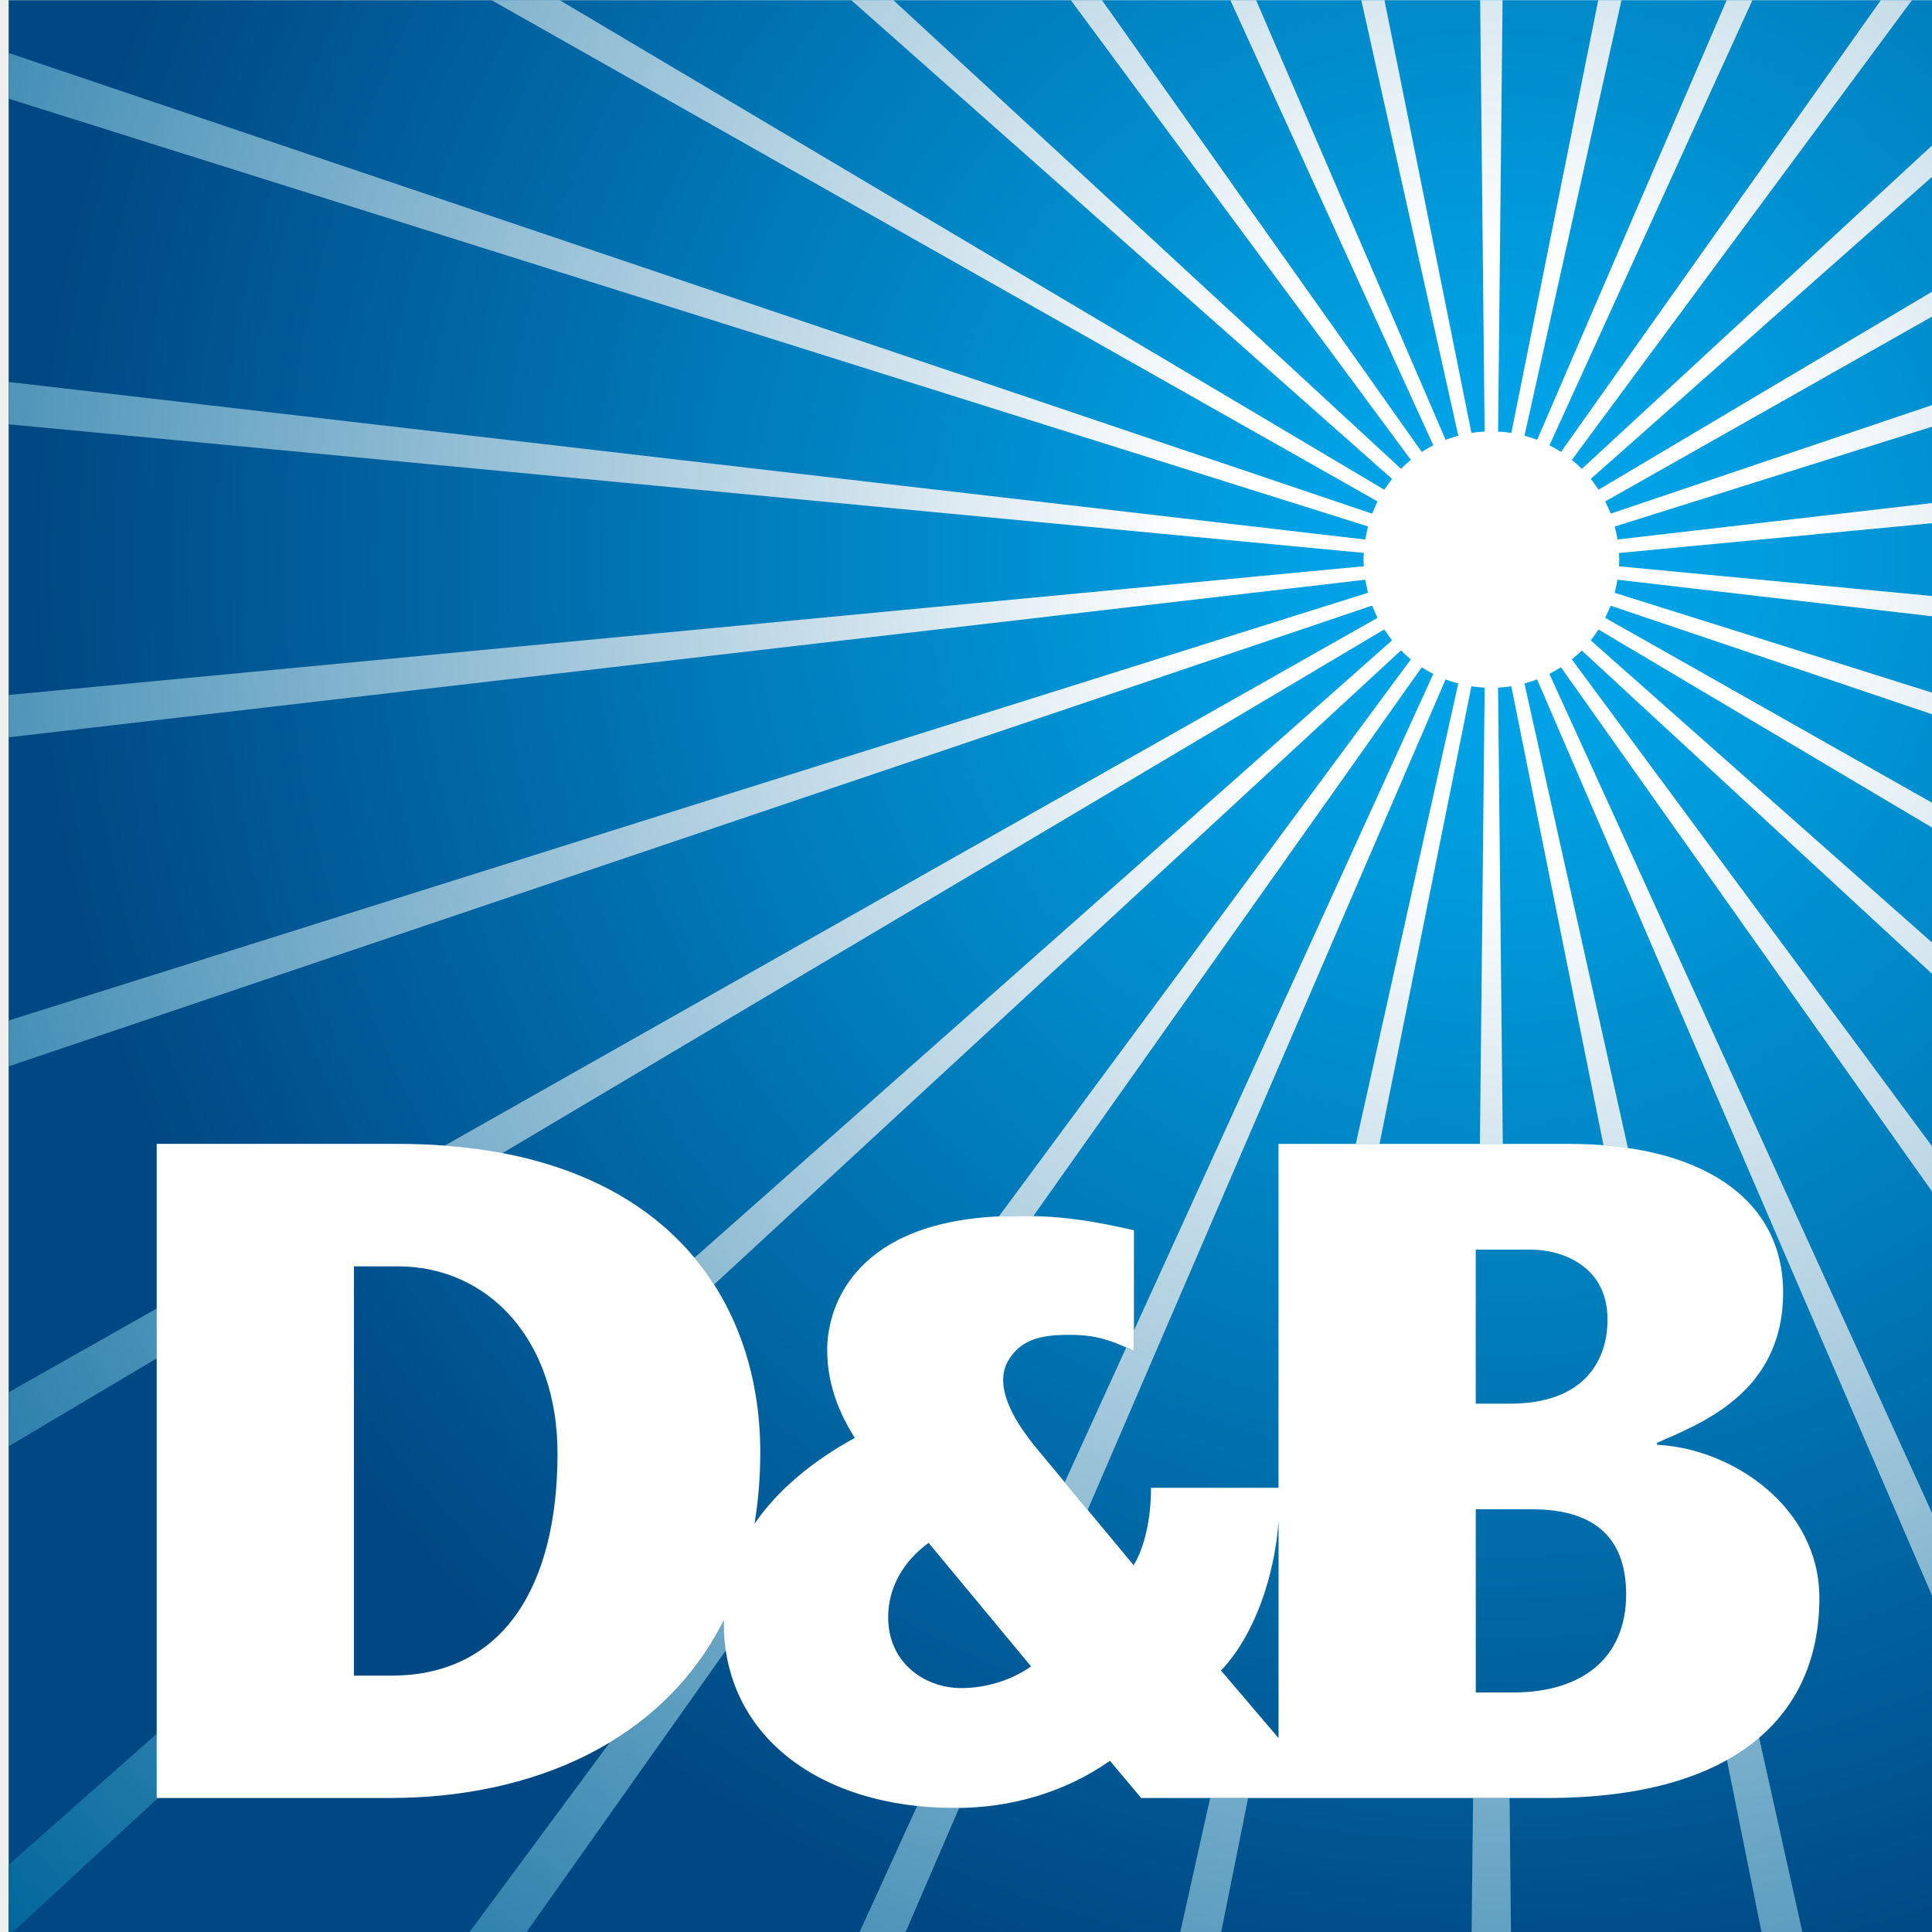
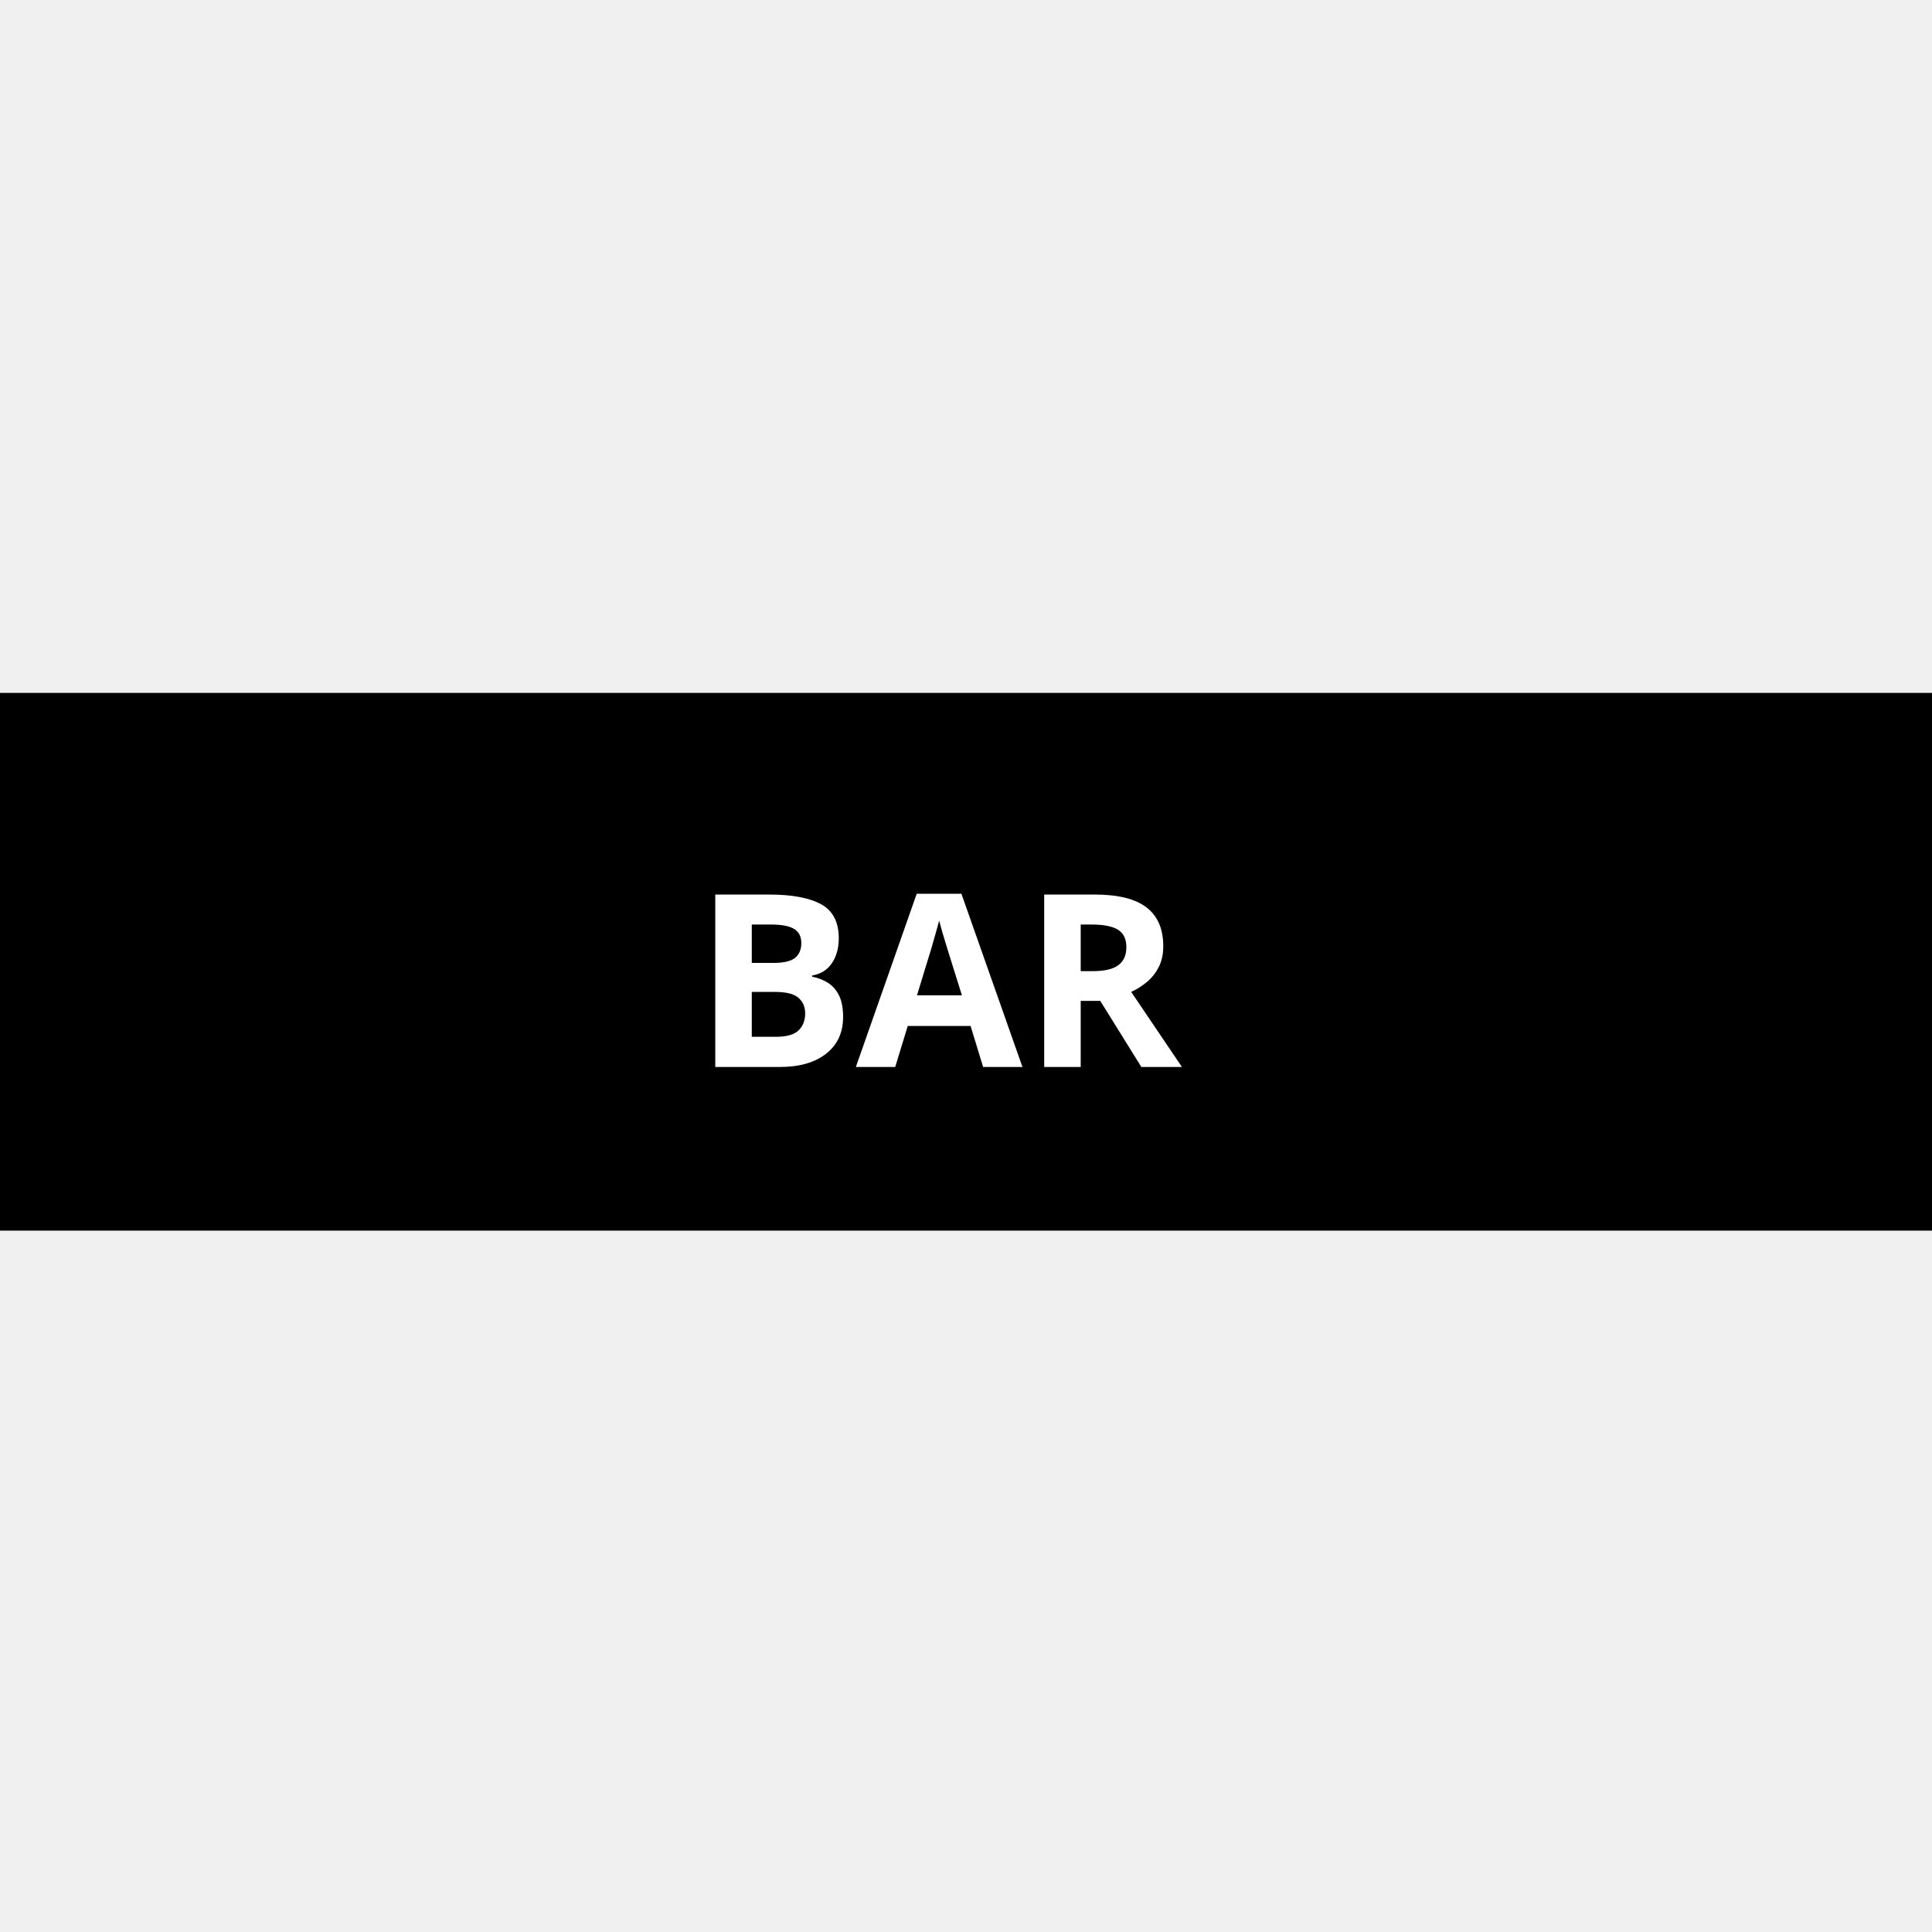
- <svg xmlns="http://www.w3.org/2000/svg" xmlns:xlink="http://www.w3.org/1999/xlink" width="320" height="320" id="svg3439" version="1.1">
+ <svg xmlns="http://www.w3.org/2000/svg" width="320" height="320" id="svg3439" version="1.1">
  <defs id="defs3441">
-     <radialGradient xlink:href="#SVGID_1_" id="radialGradient3199" gradientUnits="userSpaceOnUse" gradientTransform="translate(-1.2275,-2.71)" cx="265.287" cy="419.521" r="75.262" />
    <radialGradient id="SVGID_1_" cx="265.287" cy="419.521" r="75.262" gradientTransform="translate(-1.2275,-2.71)" gradientUnits="userSpaceOnUse">
      <stop offset="0" style="stop-color:#00A2E5" id="stop54" />
      <stop offset="0.09" style="stop-color:#00A2E5" id="stop56" />
      <stop offset="0.189" style="stop-color:#0096D7" id="stop58" />
      <stop offset="0.375" style="stop-color:#007CBB" id="stop60" />
      <stop offset="0.626" style="stop-color:#005692" id="stop62" />
      <stop offset="0.72" style="stop-color:#004883" id="stop64" />
      <stop offset="1" style="stop-color:#004883" id="stop66" />
    </radialGradient>
-     <radialGradient xlink:href="#SVGID_2_" id="radialGradient3201" gradientUnits="userSpaceOnUse" gradientTransform="translate(-1.2275,-2.71)" cx="265.287" cy="419.522" r="75.261" />
    <radialGradient id="SVGID_2_" cx="265.287" cy="419.522" r="75.261" gradientTransform="translate(-1.2275,-2.71)" gradientUnits="userSpaceOnUse">
      <stop offset="0" style="stop-color:#FFFFFF" id="stop71" />
      <stop offset="0.15" style="stop-color:#FFFFFF" id="stop73" />
      <stop offset="1" style="stop-color:#00669B" id="stop75" />
    </radialGradient>
-     <radialGradient xlink:href="#SVGID_3_" id="radialGradient3203" gradientUnits="userSpaceOnUse" gradientTransform="translate(-1.2275,-2.71)" cx="265.287" cy="419.526" r="75.257" />
    <radialGradient id="SVGID_3_" cx="265.287" cy="419.526" r="75.257" gradientTransform="translate(-1.2275,-2.71)" gradientUnits="userSpaceOnUse">
      <stop offset="0" style="stop-color:#FFFFFF" id="stop80" />
      <stop offset="0.15" style="stop-color:#FFFFFF" id="stop82" />
      <stop offset="1" style="stop-color:#00669B" id="stop84" />
    </radialGradient>
-     <radialGradient xlink:href="#SVGID_4_" id="radialGradient3205" gradientUnits="userSpaceOnUse" gradientTransform="translate(-1.2275,-2.71)" cx="265.287" cy="419.519" r="75.262" />
    <radialGradient id="SVGID_4_" cx="265.287" cy="419.519" r="75.262" gradientTransform="translate(-1.2275,-2.71)" gradientUnits="userSpaceOnUse">
      <stop offset="0" style="stop-color:#FFFFFF" id="stop89" />
      <stop offset="0.15" style="stop-color:#FFFFFF" id="stop91" />
      <stop offset="1" style="stop-color:#00669B" id="stop93" />
    </radialGradient>
-     <radialGradient xlink:href="#SVGID_5_" id="radialGradient3207" gradientUnits="userSpaceOnUse" gradientTransform="translate(-1.2275,-2.71)" cx="265.287" cy="419.521" r="75.262" />
    <radialGradient id="SVGID_5_" cx="265.287" cy="419.521" r="75.262" gradientTransform="translate(-1.2275,-2.71)" gradientUnits="userSpaceOnUse">
      <stop offset="0" style="stop-color:#FFFFFF" id="stop98" />
      <stop offset="0.15" style="stop-color:#FFFFFF" id="stop100" />
      <stop offset="1" style="stop-color:#00669B" id="stop102" />
    </radialGradient>
-     <radialGradient xlink:href="#SVGID_6_" id="radialGradient3209" gradientUnits="userSpaceOnUse" gradientTransform="translate(-1.2275,-2.71)" cx="265.287" cy="419.521" r="75.262" />
    <radialGradient id="SVGID_6_" cx="265.287" cy="419.521" r="75.262" gradientTransform="translate(-1.2275,-2.71)" gradientUnits="userSpaceOnUse">
      <stop offset="0" style="stop-color:#FFFFFF" id="stop107" />
      <stop offset="0.15" style="stop-color:#FFFFFF" id="stop109" />
      <stop offset="1" style="stop-color:#00669B" id="stop111" />
    </radialGradient>
-     <radialGradient xlink:href="#SVGID_7_" id="radialGradient3211" gradientUnits="userSpaceOnUse" gradientTransform="translate(-1.2275,-2.71)" cx="265.287" cy="419.521" r="75.262" />
    <radialGradient id="SVGID_7_" cx="265.287" cy="419.521" r="75.262" gradientTransform="translate(-1.2275,-2.71)" gradientUnits="userSpaceOnUse">
      <stop offset="0" style="stop-color:#FFFFFF" id="stop116" />
      <stop offset="0.15" style="stop-color:#FFFFFF" id="stop118" />
      <stop offset="1" style="stop-color:#00669B" id="stop120" />
    </radialGradient>
-     <radialGradient xlink:href="#SVGID_8_" id="radialGradient3213" gradientUnits="userSpaceOnUse" gradientTransform="translate(-1.2275,-2.71)" cx="265.287" cy="419.522" r="75.26" />
    <radialGradient id="SVGID_8_" cx="265.287" cy="419.522" r="75.26" gradientTransform="translate(-1.2275,-2.71)" gradientUnits="userSpaceOnUse">
      <stop offset="0" style="stop-color:#FFFFFF" id="stop125" />
      <stop offset="0.15" style="stop-color:#FFFFFF" id="stop127" />
      <stop offset="1" style="stop-color:#00669B" id="stop129" />
    </radialGradient>
-     <radialGradient xlink:href="#SVGID_9_" id="radialGradient3215" gradientUnits="userSpaceOnUse" gradientTransform="translate(-1.2275,-2.71)" cx="265.286" cy="419.522" r="75.26" />
    <radialGradient id="SVGID_9_" cx="265.286" cy="419.522" r="75.26" gradientTransform="translate(-1.2275,-2.71)" gradientUnits="userSpaceOnUse">
      <stop offset="0" style="stop-color:#FFFFFF" id="stop134" />
      <stop offset="0.15" style="stop-color:#FFFFFF" id="stop136" />
      <stop offset="1" style="stop-color:#00669B" id="stop138" />
    </radialGradient>
  </defs>
  <g id="layer1" transform="translate(0,-160)">
-     <g transform="matrix(4.459912,0,0,4.477887,-930.6721,-1613.739)" id="g51">
-       <radialGradient id="radialGradient3349" cx="265.287" cy="419.521" r="75.262" gradientTransform="translate(-1.2275,-2.71)" gradientUnits="userSpaceOnUse">
-         <stop offset="0" style="stop-color:#00A2E5" id="stop3351" />
-         <stop offset="0.09" style="stop-color:#00A2E5" id="stop3353" />
-         <stop offset="0.189" style="stop-color:#0096D7" id="stop3355" />
-         <stop offset="0.375" style="stop-color:#007CBB" id="stop3357" />
-         <stop offset="0.626" style="stop-color:#005692" id="stop3359" />
-         <stop offset="0.72" style="stop-color:#004883" id="stop3361" />
-         <stop offset="1" style="stop-color:#004883" id="stop3363" />
-       </radialGradient>
-       <rect x="208.996" y="396.118" width="72" height="72" id="rect68" style="fill:url(#radialGradient3199)" />
-       <radialGradient id="radialGradient3366" cx="265.287" cy="419.522" r="75.261" gradientTransform="translate(-1.2275,-2.71)" gradientUnits="userSpaceOnUse">
-         <stop offset="0" style="stop-color:#FFFFFF" id="stop3368" />
-         <stop offset="0.15" style="stop-color:#FFFFFF" id="stop3370" />
-         <stop offset="1" style="stop-color:#00669B" id="stop3372" />
-       </radialGradient>
-       <path d="m 235.554,456.049 c -0.984,1.953 -2.455,3.447 -4.234,4.515 l -5.611,7.554 h 2.133 l 7.797,-10.971 c -0.054,-0.355 -0.089,-0.717 -0.085,-1.098 z" id="path77" style="fill:url(#radialGradient3201)" />
-       <radialGradient id="radialGradient3375" cx="265.287" cy="419.526" r="75.257" gradientTransform="translate(-1.2275,-2.71)" gradientUnits="userSpaceOnUse">
-         <stop offset="0" style="stop-color:#FFFFFF" id="stop3377" />
-         <stop offset="0.15" style="stop-color:#FFFFFF" id="stop3379" />
-         <stop offset="1" style="stop-color:#00669B" id="stop3381" />
-       </radialGradient>
-       <polygon points="214.496,446.355 214.496,444.512 208.996,447.61 208.996,449.608 " id="polygon86" style="fill:url(#radialGradient3203)" />
-       <radialGradient id="radialGradient3384" cx="265.287" cy="419.519" r="75.262" gradientTransform="translate(-1.2275,-2.71)" gradientUnits="userSpaceOnUse">
-         <stop offset="0" style="stop-color:#FFFFFF" id="stop3386" />
-         <stop offset="0.15" style="stop-color:#FFFFFF" id="stop3388" />
-         <stop offset="1" style="stop-color:#00669B" id="stop3390" />
-       </radialGradient>
-       <polygon points="214.496,460.241 208.996,465.09 208.996,467.715 214.541,462.617 214.496,462.617 " id="polygon95" style="fill:url(#radialGradient3205)" />
-       <radialGradient id="radialGradient3393" cx="265.287" cy="419.521" r="75.262" gradientTransform="translate(-1.2275,-2.71)" gradientUnits="userSpaceOnUse">
-         <stop offset="0" style="stop-color:#FFFFFF" id="stop3395" />
-         <stop offset="0.15" style="stop-color:#FFFFFF" id="stop3397" />
-         <stop offset="1" style="stop-color:#00669B" id="stop3399" />
-       </radialGradient>
-       <path d="m 244.146,462.988 c -0.484,0 -0.952,-0.032 -1.409,-0.082 l -2.386,5.211 h 1.723 l 2.225,-5.14 c -0.051,0.002 -0.101,0.011 -0.153,0.011 z" id="path104" style="fill:url(#radialGradient3207)" />
-       <radialGradient id="radialGradient3402" cx="265.287" cy="419.521" r="75.262" gradientTransform="translate(-1.2275,-2.71)" gradientUnits="userSpaceOnUse">
-         <stop offset="0" style="stop-color:#FFFFFF" id="stop3404" />
-         <stop offset="0.15" style="stop-color:#FFFFFF" id="stop3406" />
-         <stop offset="1" style="stop-color:#00669B" id="stop3408" />
-       </radialGradient>
-       <path d="m 280.996,400.969 -13.574,12.484 c -0.012,-0.012 -0.023,-0.02 -0.035,-0.029 -0.107,-0.105 -0.219,-0.207 -0.336,-0.303 l 12.629,-17.003 h -1.156 l -11.877,16.71 c -0.139,-0.09 -0.281,-0.172 -0.428,-0.246 l 7.537,-16.464 h -0.957 l -7.037,16.261 c -0.154,-0.059 -0.311,-0.109 -0.471,-0.152 l 3.602,-16.109 h -0.863 l -3.227,16.007 c -0.162,-0.027 -0.326,-0.043 -0.492,-0.051 l 0.166,-15.957 h -0.832 l 0.166,15.957 c -0.166,0.008 -0.33,0.023 -0.49,0.051 l -3.229,-16.007 h -0.861 l 3.602,16.109 c -0.16,0.043 -0.318,0.094 -0.471,0.152 l -7.037,-16.261 h -0.957 l 7.537,16.464 c -0.146,0.074 -0.291,0.156 -0.428,0.246 L 249.6,396.118 h -1.156 l 12.627,17.003 c -0.127,0.105 -0.25,0.211 -0.367,0.328 l -18.852,-17.332 h -1.564 l 20.083,17.707 c -0.064,0.078 -0.121,0.164 -0.18,0.248 -0.029,0.043 -0.063,0.082 -0.092,0.127 l -0.018,0.023 -30.62,-18.105 h -2.531 l 32.901,18.539 c -0.029,0.059 -0.053,0.123 -0.08,0.184 -0.033,0.072 -0.066,0.145 -0.096,0.217 -0.008,0.02 -0.018,0.035 -0.023,0.053 l -50.635,-17.039 v 1.691 l 50.481,15.82 c -0.012,0.047 -0.02,0.096 -0.029,0.143 -0.02,0.082 -0.037,0.162 -0.053,0.246 -0.004,0.031 -0.016,0.064 -0.02,0.096 l -50.379,-5.828 v 1.566 l 50.329,4.758 c -0.006,0.082 -0.014,0.164 -0.014,0.246 0,0.086 0.008,0.164 0.014,0.246 l -50.329,4.762 v 1.566 l 50.379,-5.828 c 0.004,0.033 0.016,0.064 0.02,0.098 0.016,0.082 0.033,0.162 0.053,0.242 0.01,0.047 0.018,0.096 0.029,0.141 l -50.481,15.822 v 1.695 l 50.635,-17.041 c 0.008,0.02 0.018,0.039 0.025,0.059 0.027,0.068 0.059,0.133 0.088,0.199 0.029,0.064 0.053,0.131 0.086,0.195 l -34.642,19.521 c 0.754,0.057 1.452,0.162 2.126,0.289 l 32.766,-19.381 c 0.004,0.008 0.01,0.014 0.014,0.02 0.031,0.047 0.064,0.09 0.098,0.135 0.059,0.084 0.113,0.17 0.178,0.248 l -25.909,22.842 c 0.266,0.318 0.514,0.645 0.733,0.986 l 25.509,-23.457 c 0.004,0.006 0.008,0.008 0.012,0.012 0.113,0.113 0.232,0.219 0.355,0.32 l -15.307,20.613 c 0.072,-0.004 0.139,-0.012 0.213,-0.016 0.373,-0.012 0.725,-0.01 1.07,0 l 14.43,-20.305 c 0.137,0.09 0.279,0.172 0.428,0.246 l -11.115,24.279 v 0.764 c -0.107,-0.049 -0.193,-0.082 -0.291,-0.125 l -2.281,4.979 0.852,1.021 13.291,-30.715 c 0.154,0.059 0.311,0.109 0.471,0.152 l -3.805,17.027 h 0.881 l 3.412,-16.926 c 0.162,0.027 0.326,0.043 0.492,0.051 l -0.176,16.875 h 0.85 l -0.176,-16.875 c 0.166,-0.008 0.33,-0.023 0.492,-0.051 l 3.424,16.98 c 0.313,0.025 0.613,0.059 0.906,0.102 l -3.842,-17.184 c 0.16,-0.043 0.316,-0.094 0.469,-0.152 l 15.238,35.208 v -3.127 l -14.781,-32.284 c 0.148,-0.074 0.291,-0.156 0.428,-0.246 l 14.354,20.195 v -1.707 L 267.049,420.5 c 0.129,-0.102 0.252,-0.211 0.369,-0.328 l 13.578,12.484 v -1.18 l -13.246,-11.68 c 0.066,-0.078 0.125,-0.166 0.186,-0.252 0.027,-0.041 0.059,-0.078 0.086,-0.119 0.006,-0.01 0.014,-0.018 0.02,-0.027 l 12.955,7.66 v -0.934 l -12.707,-7.16 c 0.031,-0.061 0.055,-0.125 0.086,-0.189 0.029,-0.064 0.061,-0.129 0.088,-0.197 0.008,-0.021 0.02,-0.041 0.027,-0.063 l 12.506,4.207 v -0.813 l -12.352,-3.871 c 0.014,-0.049 0.02,-0.1 0.031,-0.148 0.02,-0.08 0.035,-0.158 0.051,-0.238 0.004,-0.031 0.016,-0.064 0.02,-0.098 l 12.25,1.418 V 418.21 L 268.8,417.058 c 0.004,-0.082 0.012,-0.164 0.012,-0.25 0,-0.082 -0.008,-0.16 -0.012,-0.242 l 12.197,-1.156 v -0.758 l -12.248,1.414 c -0.006,-0.037 -0.018,-0.07 -0.023,-0.107 -0.014,-0.08 -0.033,-0.158 -0.051,-0.236 -0.01,-0.045 -0.018,-0.092 -0.029,-0.137 l 12.352,-3.871 v -0.813 l -12.504,4.207 c -0.008,-0.021 -0.02,-0.041 -0.027,-0.063 -0.027,-0.068 -0.059,-0.135 -0.09,-0.201 -0.027,-0.063 -0.053,-0.127 -0.084,-0.189 l 12.705,-7.156 v -0.938 l -12.953,7.66 c -0.008,-0.01 -0.016,-0.02 -0.023,-0.031 -0.025,-0.039 -0.055,-0.074 -0.082,-0.111 -0.061,-0.086 -0.117,-0.174 -0.186,-0.256 l 13.244,-11.676 v -1.179 z" id="path113" style="fill:url(#radialGradient3209)" />
-       <radialGradient id="radialGradient3411" cx="265.287" cy="419.521" r="75.262" gradientTransform="translate(-1.2275,-2.71)" gradientUnits="userSpaceOnUse">
-         <stop offset="0" style="stop-color:#FFFFFF" id="stop3413" />
-         <stop offset="0.15" style="stop-color:#FFFFFF" id="stop3415" />
-         <stop offset="1" style="stop-color:#00669B" id="stop3417" />
-       </radialGradient>
-       <path d="m 272.807,461.203 1.395,6.914 h 1.531 l -1.729,-7.738 c -0.356,0.304 -0.754,0.578 -1.197,0.824 z" id="path122" style="fill:url(#radialGradient3211)" />
-       <radialGradient id="radialGradient3420" cx="265.287" cy="419.522" r="75.26" gradientTransform="translate(-1.2275,-2.71)" gradientUnits="userSpaceOnUse">
-         <stop offset="0" style="stop-color:#FFFFFF" id="stop3422" />
-         <stop offset="0.15" style="stop-color:#FFFFFF" id="stop3424" />
-         <stop offset="1" style="stop-color:#00669B" id="stop3426" />
-       </radialGradient>
-       <polygon points="255.027,462.617 253.617,462.617 252.387,468.117 253.918,468.117 " id="polygon131" style="fill:url(#radialGradient3213)" />
-       <radialGradient id="radialGradient3429" cx="265.286" cy="419.522" r="75.26" gradientTransform="translate(-1.2275,-2.71)" gradientUnits="userSpaceOnUse">
-         <stop offset="0" style="stop-color:#FFFFFF" id="stop3431" />
-         <stop offset="0.15" style="stop-color:#FFFFFF" id="stop3433" />
-         <stop offset="1" style="stop-color:#00669B" id="stop3435" />
-       </radialGradient>
-       <polygon points="264.738,462.617 263.381,462.617 263.322,468.117 264.795,468.117 " id="polygon140" style="fill:url(#radialGradient3215)" />
-       <path d="m 256.158,438.422 h 10.795 c 4.822,0 7.943,1.973 7.943,5.496 0,3.769 -3.154,4.874 -4.684,5.563 v 0.07 c 2.813,0.139 6.031,2.316 6.031,5.668 0,4.427 -3.219,7.397 -10.092,7.397 h -15.094 l -1.162,-1.375 c -1.664,1.166 -3.682,1.746 -5.75,1.746 -5.023,0 -8.637,-2.682 -8.592,-6.939 -2.27,4.5 -7.109,6.568 -12.387,6.568 h -8.672 v -24.195 h 8.949 c 9.719,0 13.467,5.564 13.467,11.407 0,0.939 -0.076,1.82 -0.215,2.648 0.887,-1.297 2.215,-2.354 3.727,-3.18 -0.576,-0.9 -1.027,-1.977 -1.027,-3.251 0,-1.695 1.104,-4.779 6.58,-4.949 1.663,-0.053 2.938,0.09 4.813,0.521 v 4.463 c -1.002,-0.467 -1.545,-0.611 -2.555,-0.594 -0.994,0.014 -1.682,0.221 -2.114,0.954 -0.527,0.895 0.123,2.115 1.033,3.219 l 3.625,4.348 c 0.406,-0.66 0.645,-1.73 0.645,-2.865 h 4.734 v -12.72 z m 0,21.978 v -8.019 c -0.146,1.994 -0.867,4.187 -2.137,5.521 l 2.137,2.498 z M 229.38,449.862 c 0,-4.169 -2.547,-6.911 -5.936,-6.911 h -1.625 v 15.139 h 1.383 c 4.2,0 6.178,-3.355 6.178,-8.228 z m 34.102,-1.832 h 1.281 c 2.674,0 3.611,-1.52 3.611,-3.112 0,-2.035 -1.77,-2.586 -2.846,-2.586 h -2.047 v 5.698 z m 5.584,7.053 c 0,-1.902 -0.969,-3.146 -3.502,-3.146 h -2.082 v 6.776 h 1.387 c 2.569,0 4.197,-1.279 4.197,-3.63 z m -22.1,2.665 -3.805,-4.569 c -0.918,0.668 -1.455,1.592 -1.498,2.612 -0.078,1.799 1.344,2.76 2.709,2.76 0.932,0 1.879,-0.297 2.594,-0.803 z" id="path142" style="fill:#ffffff" />
-     </g>
+     <rect style="fill:#000000;fill-opacity:1" id="rect65902" width="321.404" height="89.064" x="-3.6936314e-08" y="274.766" />
+     <text xml:space="preserve" style="font-style:normal;font-weight:600;font-size:40px;line-height:125%;font-family:'American Typewriter';letter-spacing:0px;word-spacing:0px;fill:#ffffff;fill-opacity:1;stroke:none;stroke-width:1px;stroke-linecap:butt;stroke-linejoin:miter;stroke-opacity:1;-inkscape-font-specification:'American Typewriter, Semi-Bold';font-stretch:normal;font-variant:normal;text-anchor:start;text-align:start;writing-mode:lr;" x="114.879" y="336.723" id="text66704">
+       <tspan id="tspan66706" x="114.879" y="336.723">BAR</tspan>
+     </text>
  </g>
</svg>
